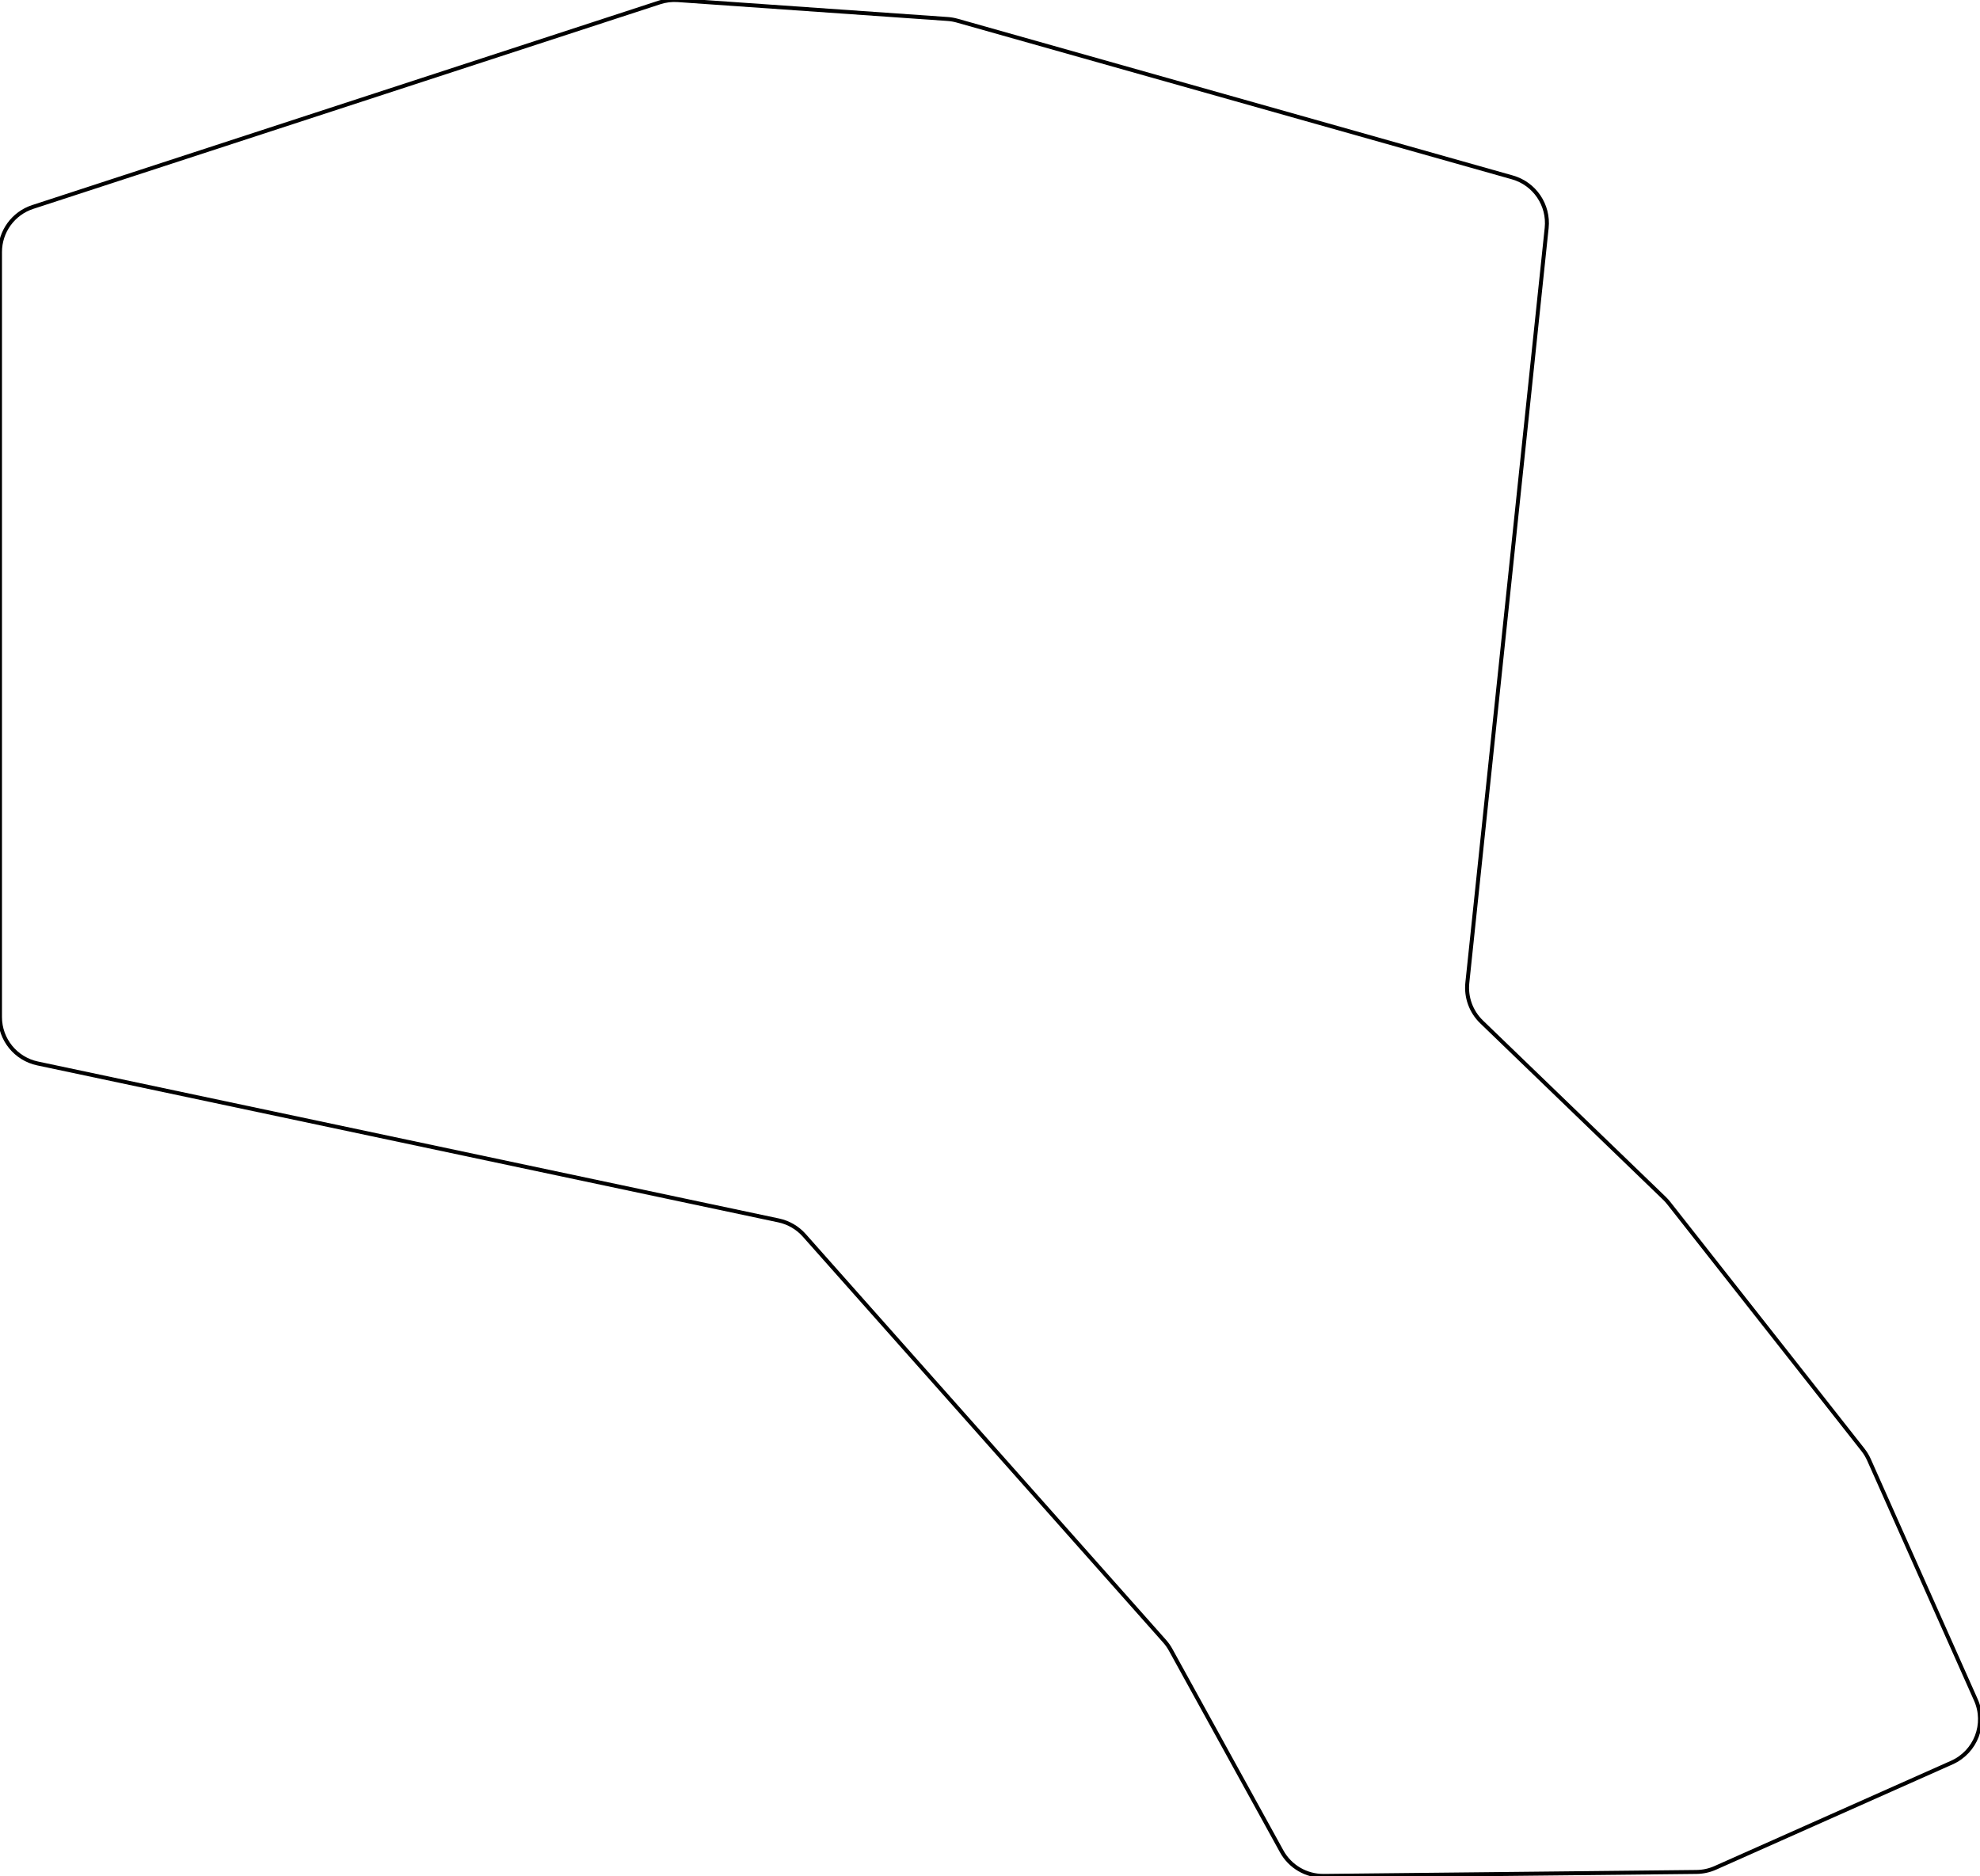
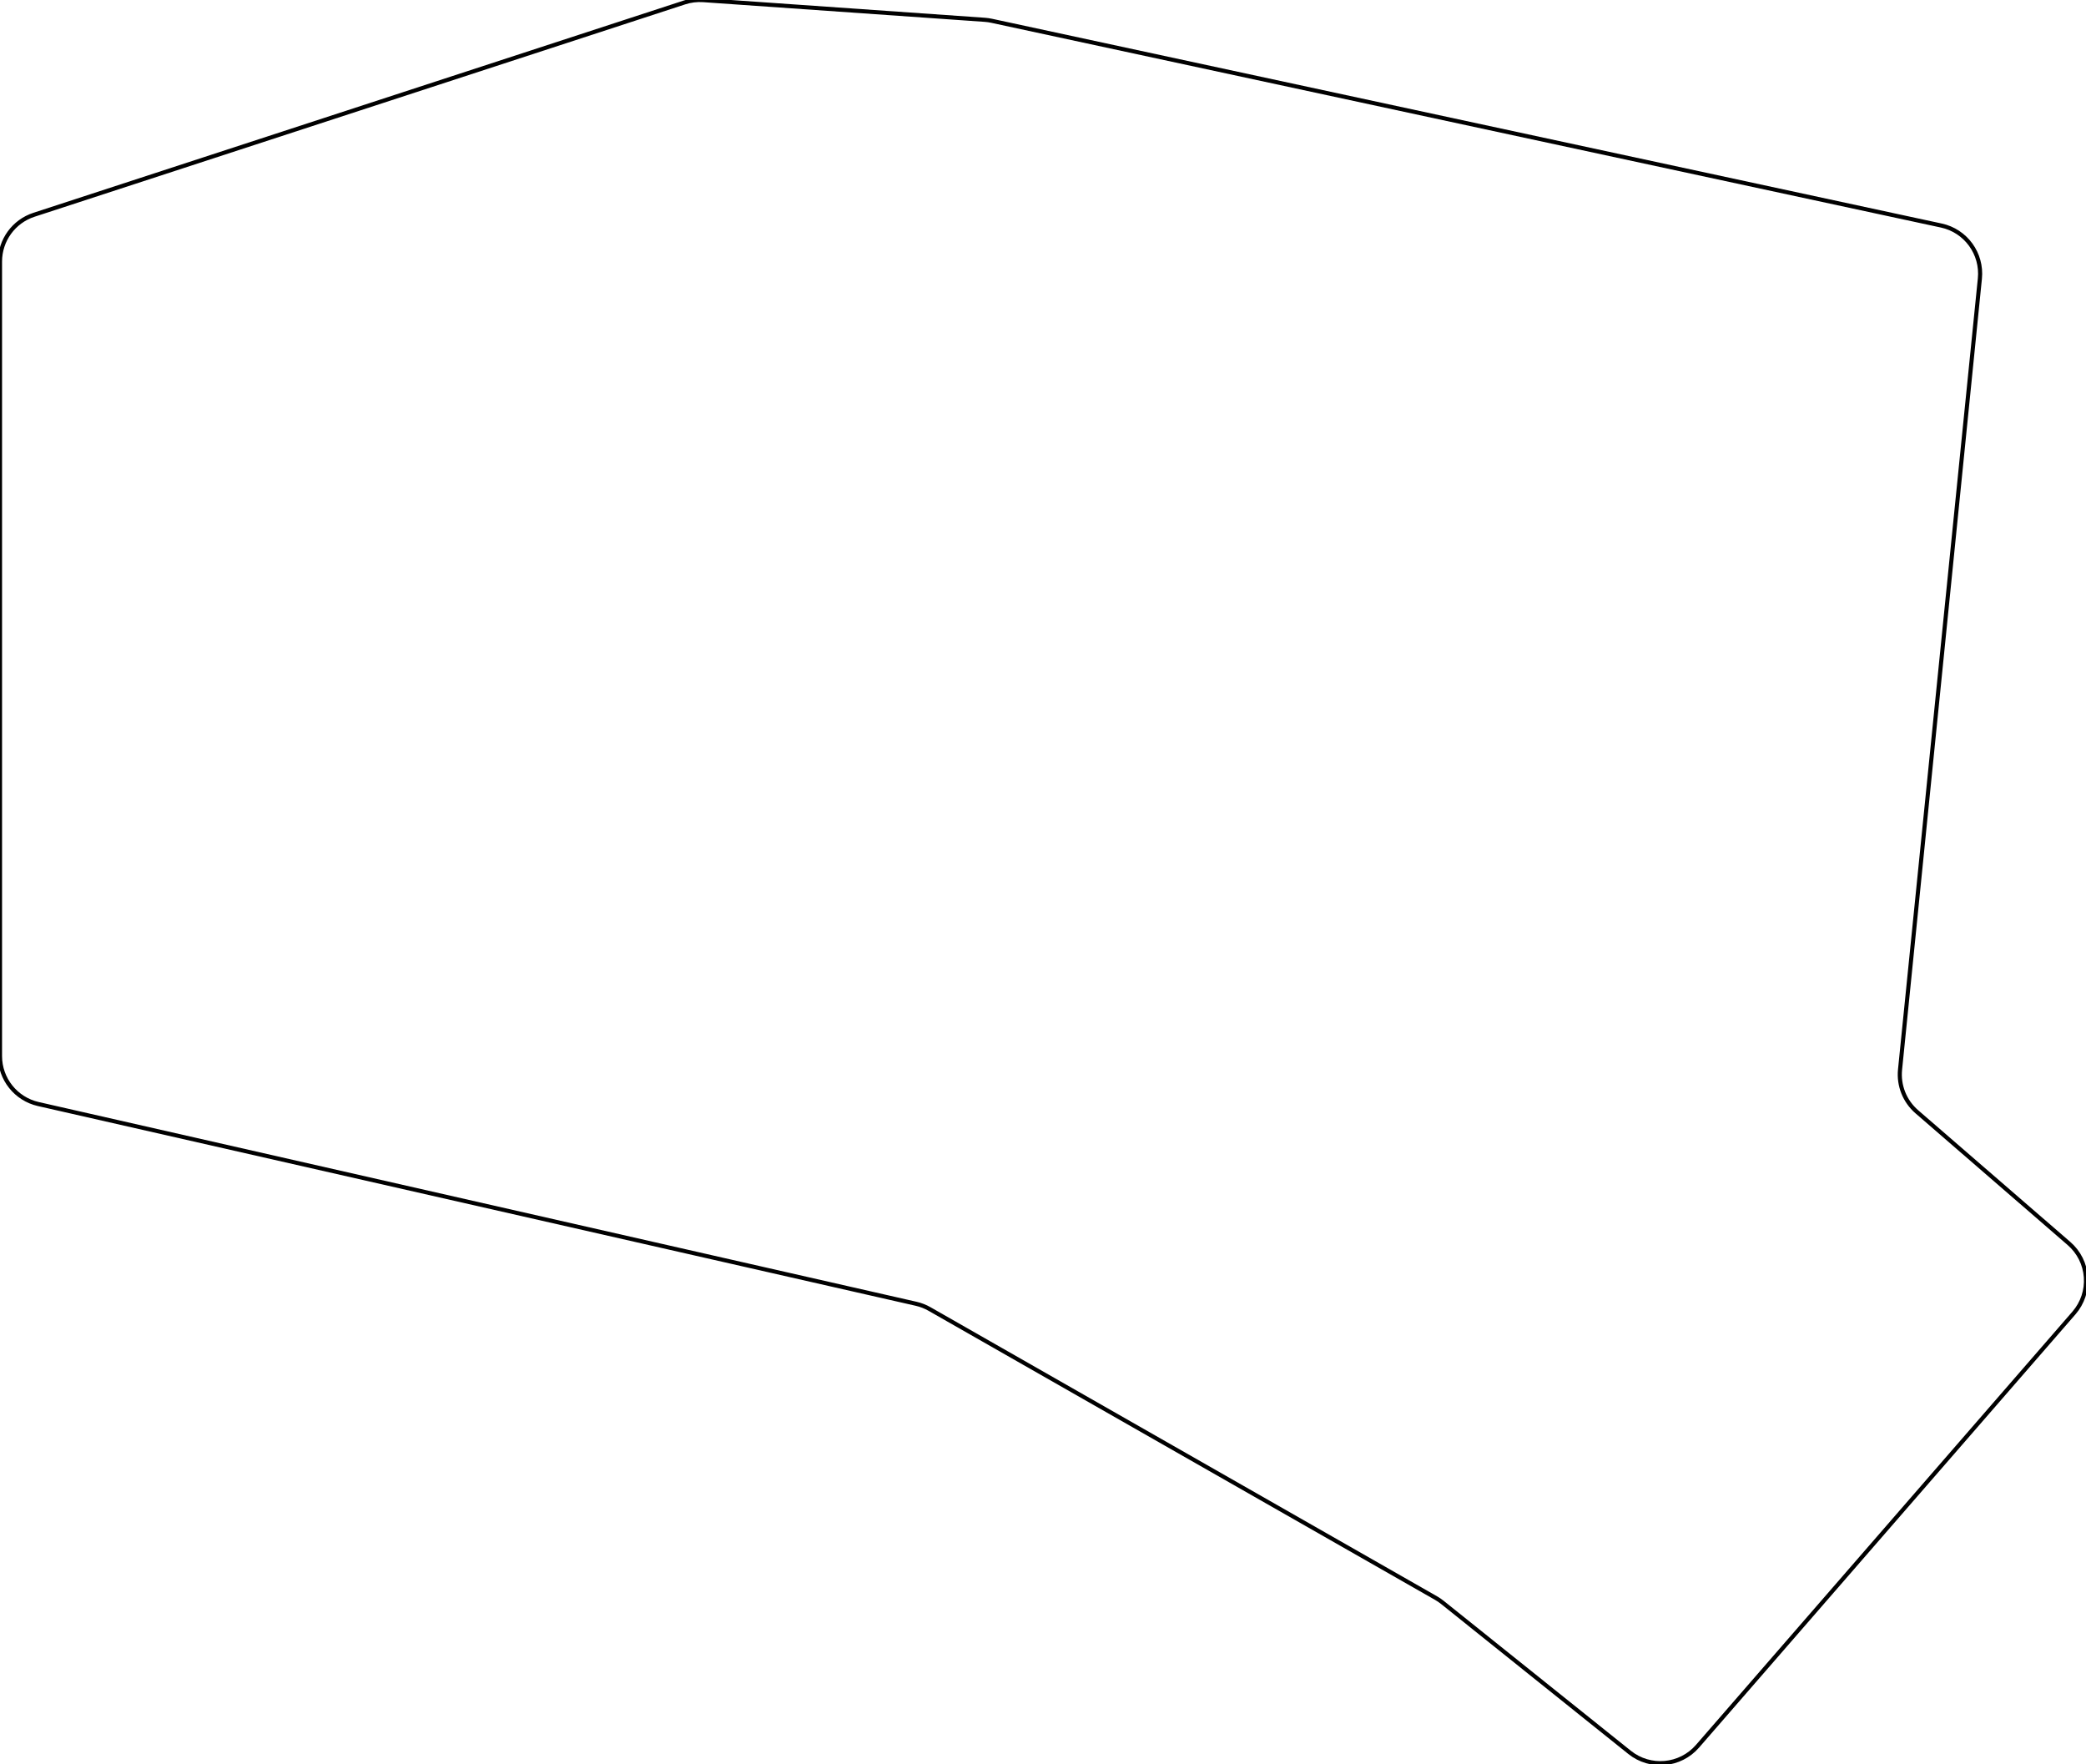
- <svg xmlns="http://www.w3.org/2000/svg" width="125.234mm" height="118.666mm" viewBox="0 0 125.234 118.666">
+ <svg xmlns="http://www.w3.org/2000/svg" width="127.164mm" height="107.48mm" viewBox="0 0 127.164 107.48">
  <g id="svgGroup" stroke-linecap="round" fill-rule="evenodd" font-size="9pt" stroke="#000" stroke-width="0.25mm" fill="none" style="stroke:#000;stroke-width:0.25mm;fill:none">
-     <path d="M 49.248 77.201 L 2.378 67.272 A 3 3 0 0 1 0 64.338 L 0 15.945 A 3 3 0 0 1 2.069 13.093 L 41.731 0.148 A 3 3 0 0 1 42.871 0.007 L 59.935 1.201 A 3 3 0 0 1 60.541 1.306 L 95.658 11.222 A 3 3 0 0 1 97.826 14.423 L 92.808 62.169 A 3 3 0 0 0 93.708 64.641 L 105.274 75.802 A 3 3 0 0 1 105.548 76.106 L 117.829 91.71 A 3 3 0 0 1 118.212 92.345 L 124.974 107.534 A 3 3 0 0 1 123.454 111.495 L 108.491 118.157 A 3 3 0 0 1 107.303 118.416 L 83.726 118.665 A 3 3 0 0 1 81.066 117.113 L 74.042 104.362 A 3 3 0 0 0 73.658 103.818 L 50.87 78.145 A 3 3 0 0 0 49.248 77.201 Z" vector-effect="non-scaling-stroke" />
+     <path d="M 55.844 79.475 L 2.334 67.3 A 3 3 0 0 1 0 64.375 L 0 15.945 A 3 3 0 0 1 2.069 13.093 L 41.731 0.148 A 3 3 0 0 1 42.871 0.007 L 60.029 1.207 A 3 3 0 0 1 60.452 1.267 L 118.343 13.748 A 3 3 0 0 1 120.695 16.982 L 115.828 65.2 A 3 3 0 0 0 116.85 67.77 L 126.127 75.801 A 3 3 0 0 1 126.429 80.037 L 103.481 106.448 A 3 3 0 0 1 99.341 106.821 L 87.926 97.677 A 3 3 0 0 0 87.537 97.413 L 56.666 79.795 A 3 3 0 0 0 55.844 79.475 Z" vector-effect="non-scaling-stroke" />
  </g>
</svg>
